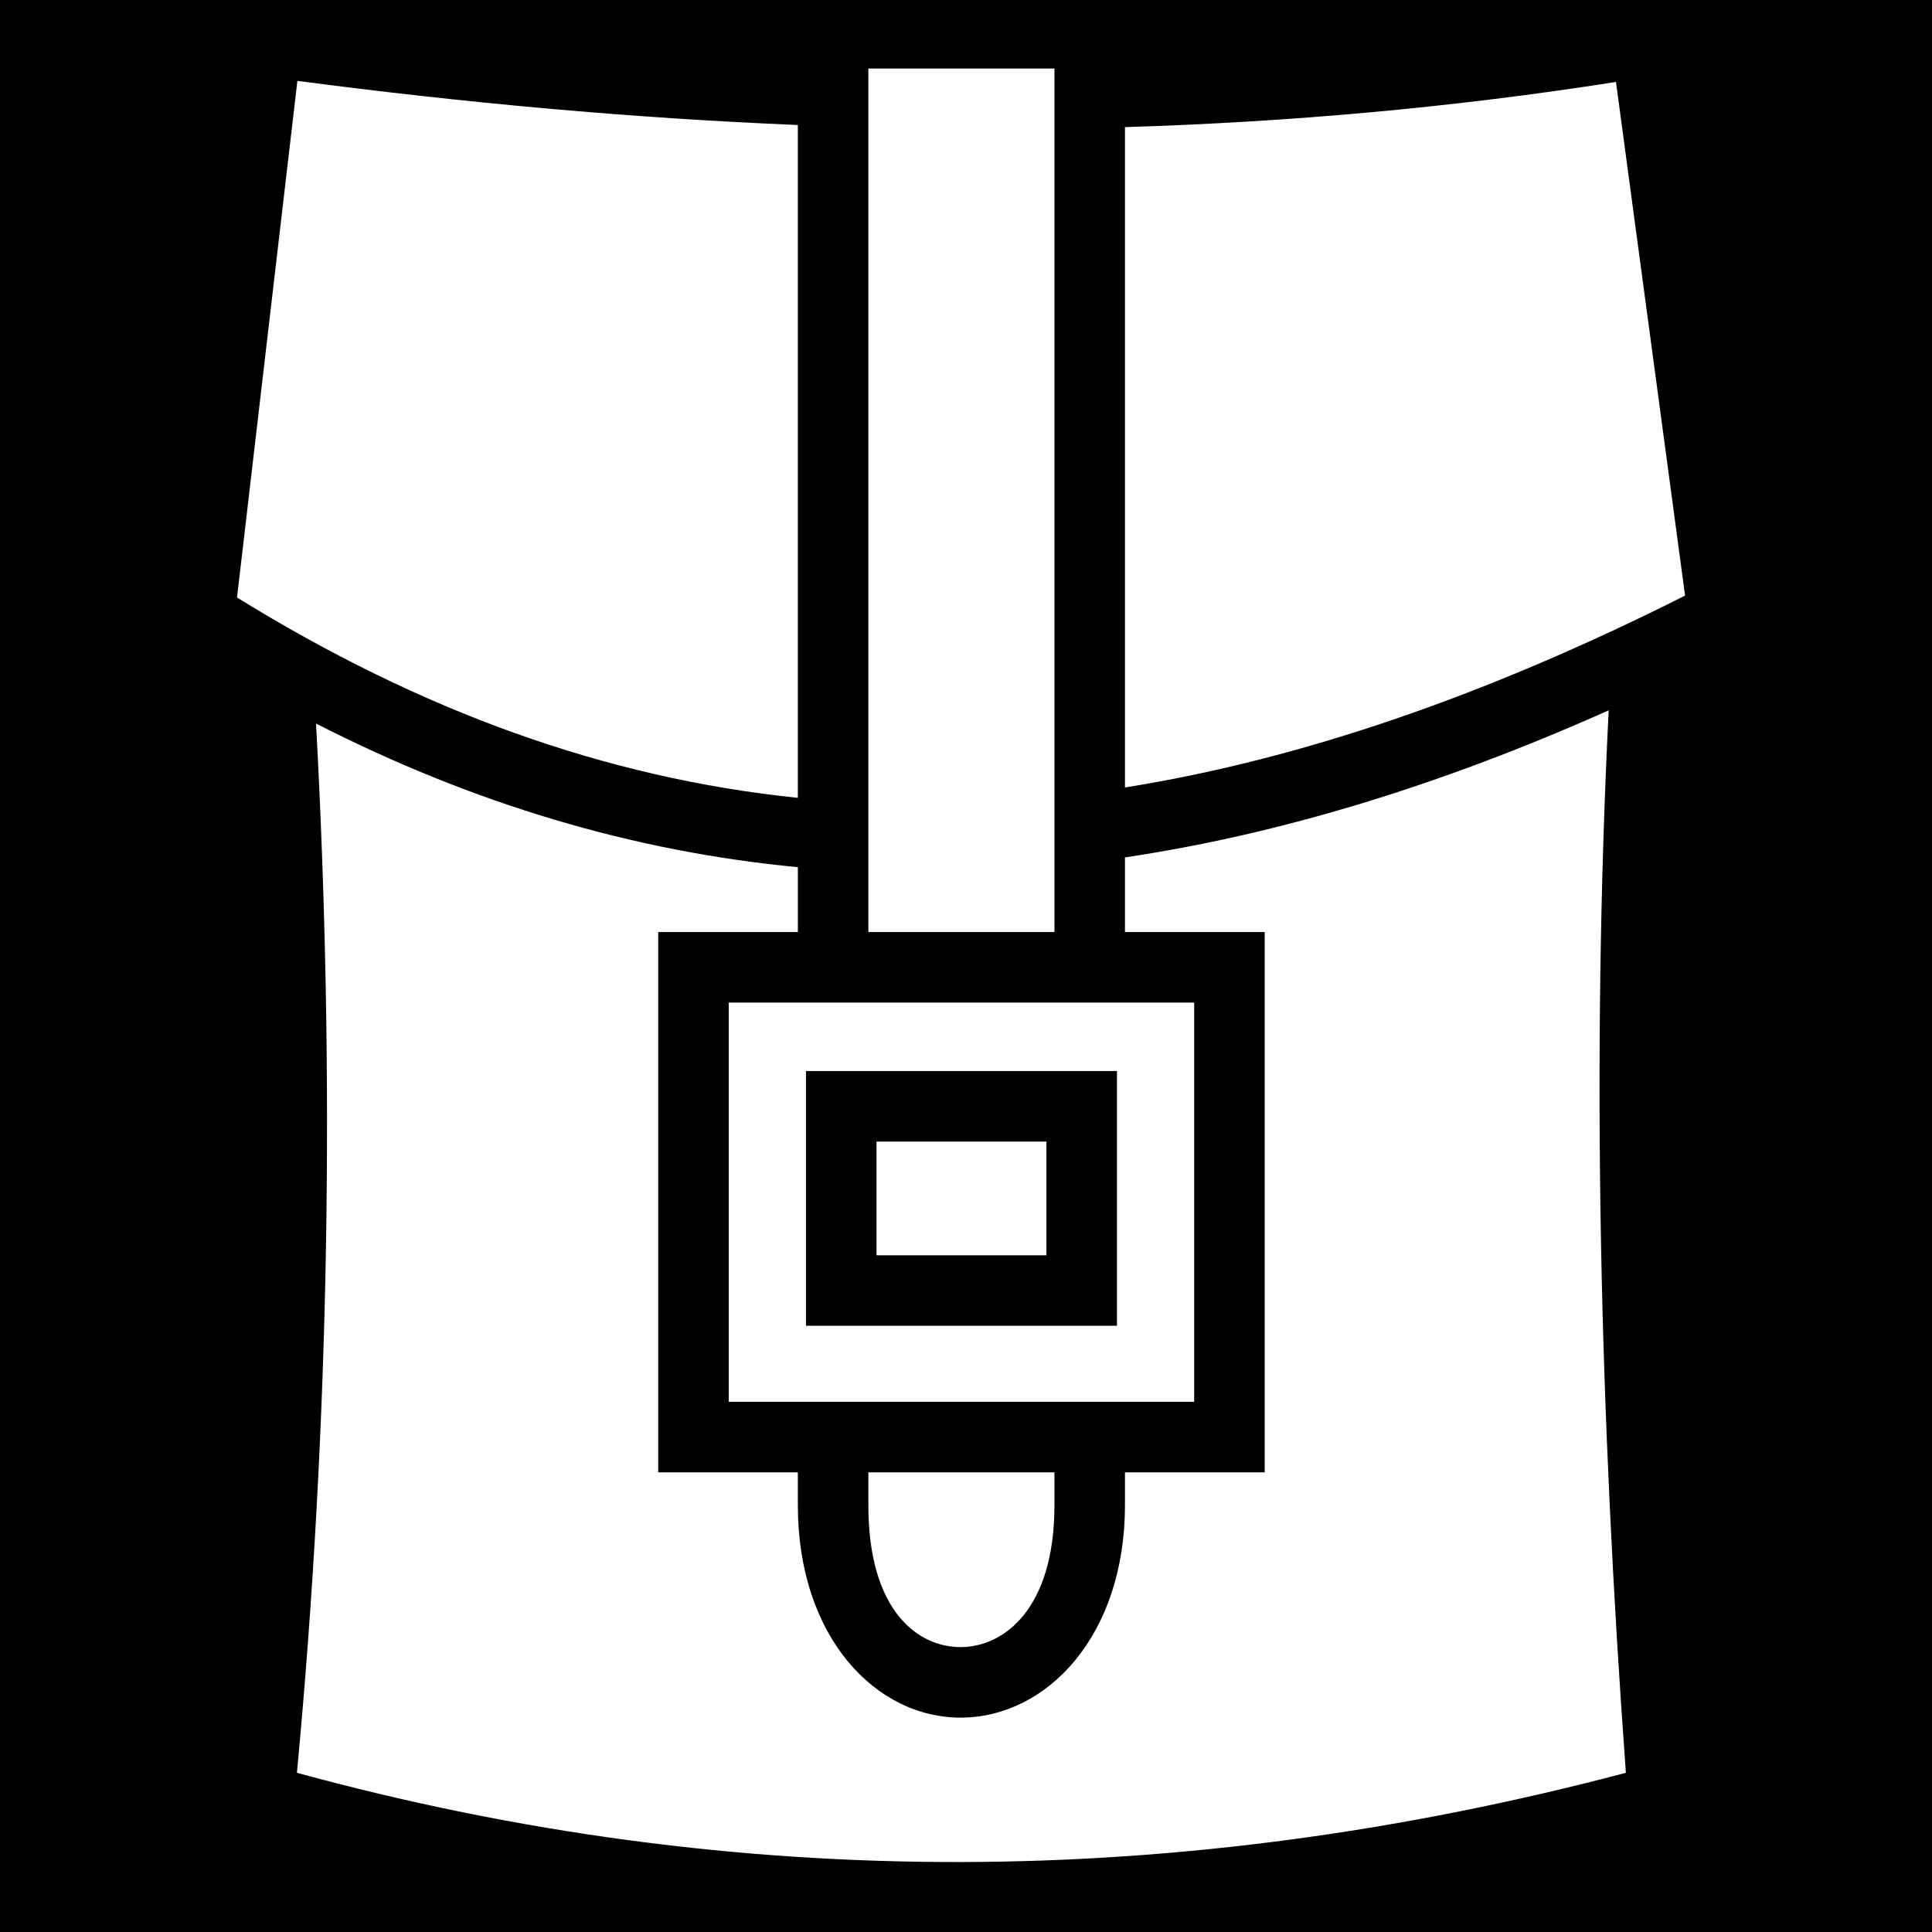
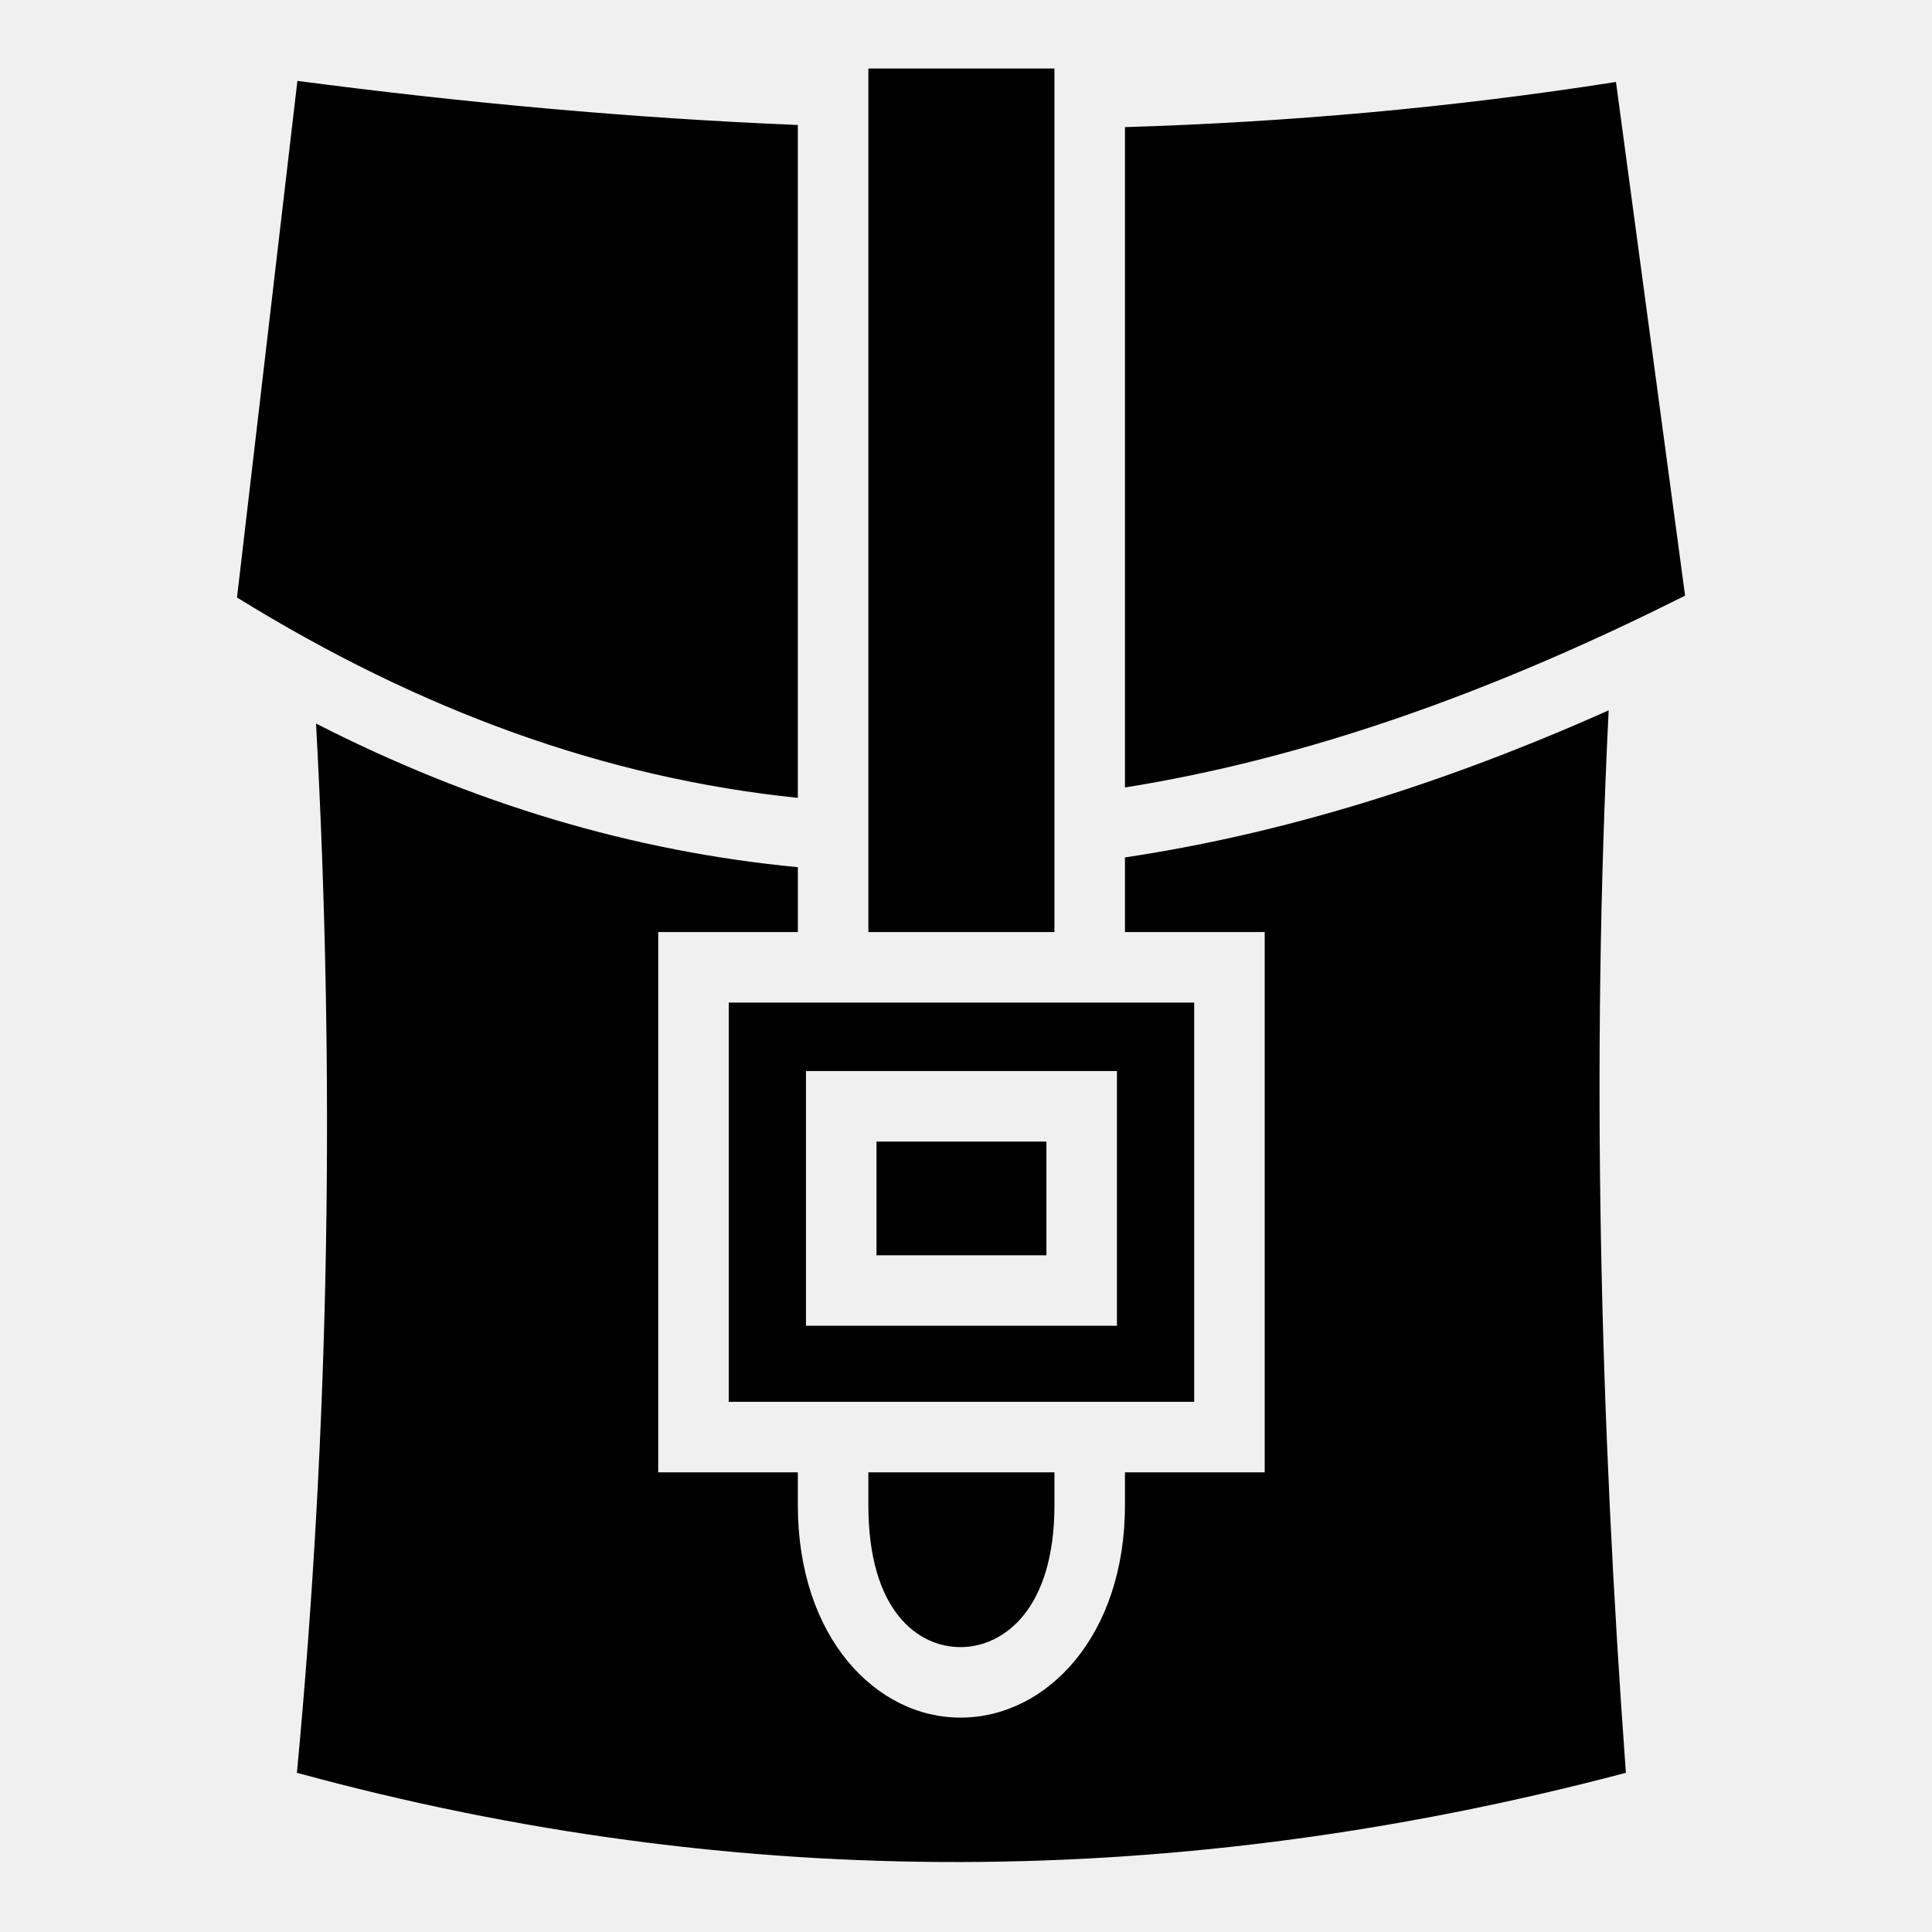
- <svg xmlns="http://www.w3.org/2000/svg" viewBox="0 0 512 512" style="height: 512px; width: 512px;">
-   <path d="M0 0h512v512H0z" fill="#000" fill-opacity="1" />
-   <g class="" transform="translate(0,0)" style="">
-     <path d="M230.125 18.156V247h49.313V18.156h-49.313zM78.812 21.438l-16 136.906c48.707 30.112 97.637 47.843 148.625 53.094V33.125c-44.244-1.822-88.46-5.89-132.625-11.688zm349.438.28c-43.398 6.814-86.784 10.647-130.125 11.97v175c46.732-7.458 95.816-24.375 148.438-50.844L428.25 21.72zm-1.938 166.532c-44.474 19.847-87.06 32.836-128.187 38.97V247h37.031v143.188h-37.031v8.718c0 34.41-20.516 56.084-43.25 56.28-22.734.2-43.438-21.34-43.438-56.28v-8.72l-27.656.002h-9.343V247h37.001v-17.188c-43.774-4.164-86.14-16.857-127.687-38.062 5.04 92.69 3.66 185.37-5.063 278.063 117.402 32.047 234.788 31.002 352.188 0-6.853-93.858-9.223-187.706-4.563-281.563zm-233.187 77.438V371.5H316.47V265.687H193.124zm20.47 18.156H296v67.5h-82.406v-67.5zm18.686 18.687v30.126h45.032V302.53h-45.03zm-2.155 87.658v8.718c0 28.23 13.32 37.692 24.594 37.594 11.27-.098 24.718-10.018 24.718-37.594v-8.72l-49.313.002z" fill="#fff" fill-opacity="1" />
-   </g>
+ <svg xmlns="http://www.w3.org/2000/svg" viewBox="0 0 512 512">
+   <path d="M230.125 18.156V247h49.313V18.156h-49.313zM78.812 21.438l-16 136.906c48.707 30.112 97.637 47.843 148.625 53.094V33.125c-44.244-1.822-88.46-5.89-132.625-11.688zm349.438.28c-43.398 6.814-86.784 10.647-130.125 11.97v175c46.732-7.458 95.816-24.375 148.438-50.844L428.25 21.72zm-1.938 166.532c-44.474 19.847-87.06 32.836-128.187 38.97V247h37.031v143.188h-37.031v8.718c0 34.41-20.516 56.084-43.25 56.28-22.734.2-43.438-21.34-43.438-56.28v-8.72l-27.656.002h-9.343V247h37.001v-17.188c-43.774-4.164-86.14-16.857-127.687-38.062 5.04 92.69 3.66 185.37-5.063 278.063 117.402 32.047 234.788 31.002 352.188 0-6.853-93.858-9.223-187.706-4.563-281.563zm-233.187 77.438V371.5H316.47V265.687H193.124zm20.47 18.156H296v67.5h-82.406v-67.5zm18.686 18.687v30.126h45.032V302.53h-45.03zm-2.155 87.658v8.718c0 28.23 13.32 37.692 24.594 37.594 11.27-.098 24.718-10.018 24.718-37.594v-8.72l-49.313.002z" fill="currentColor" />
</svg>
